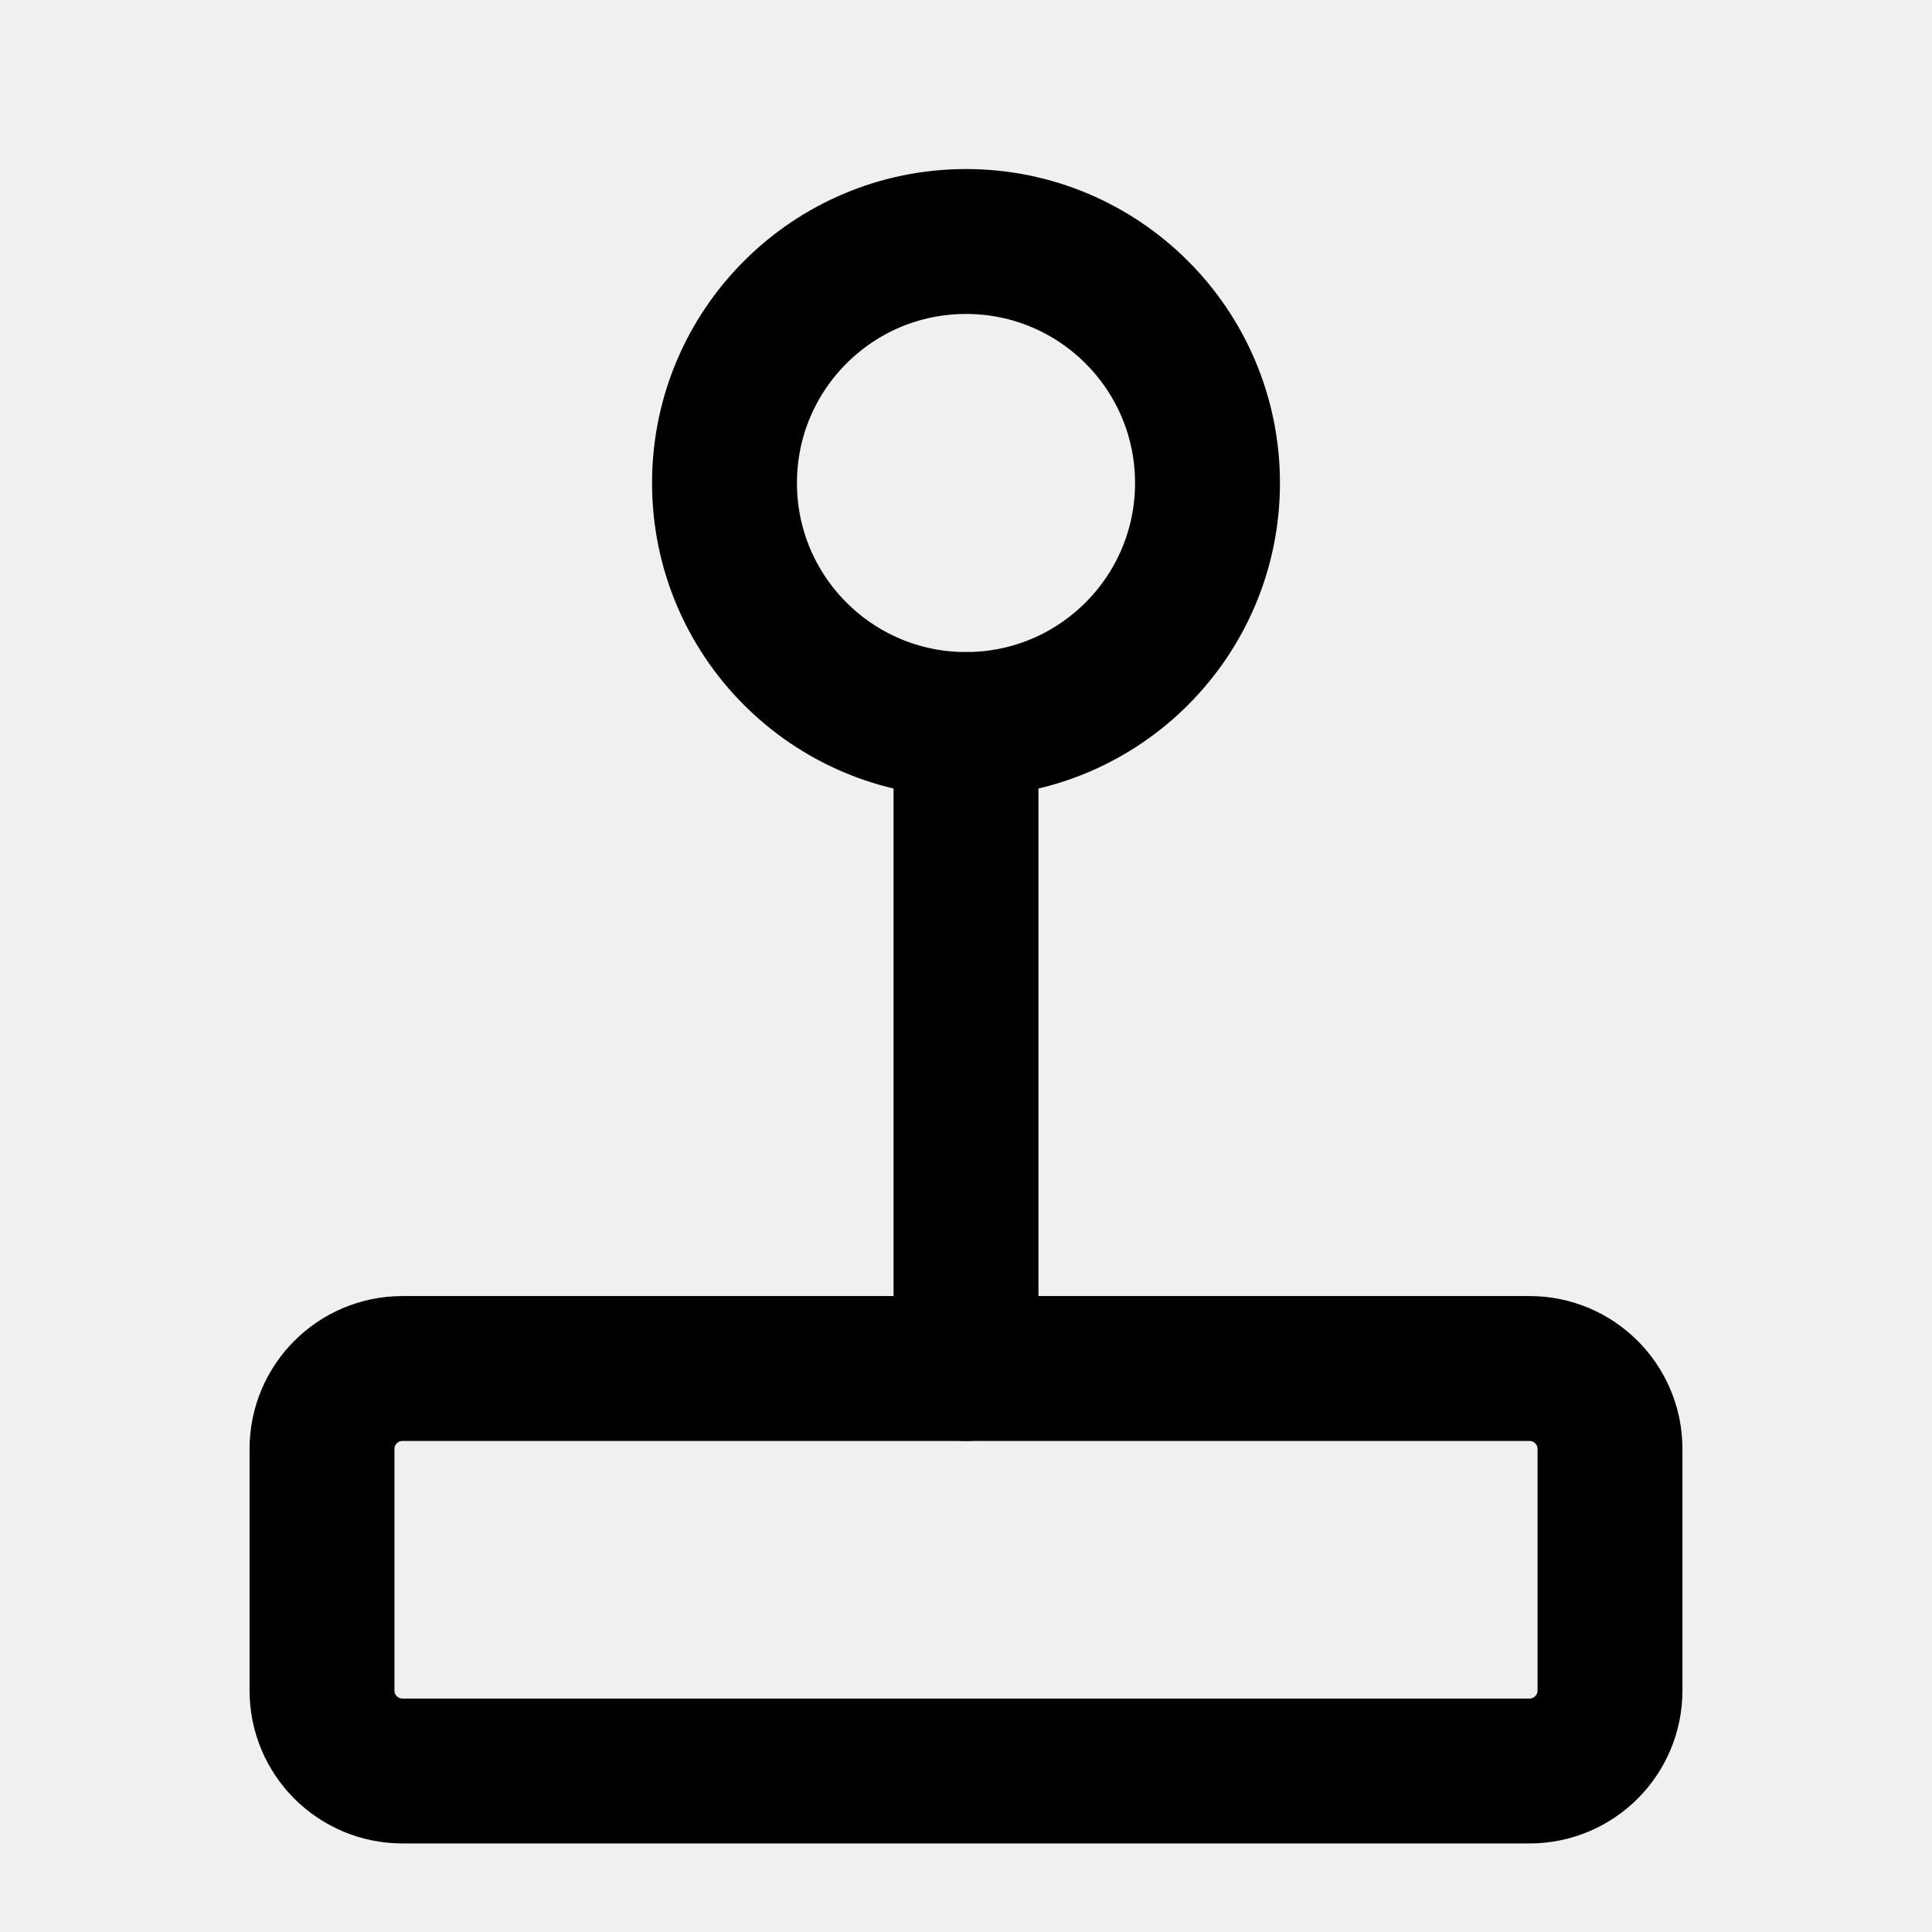
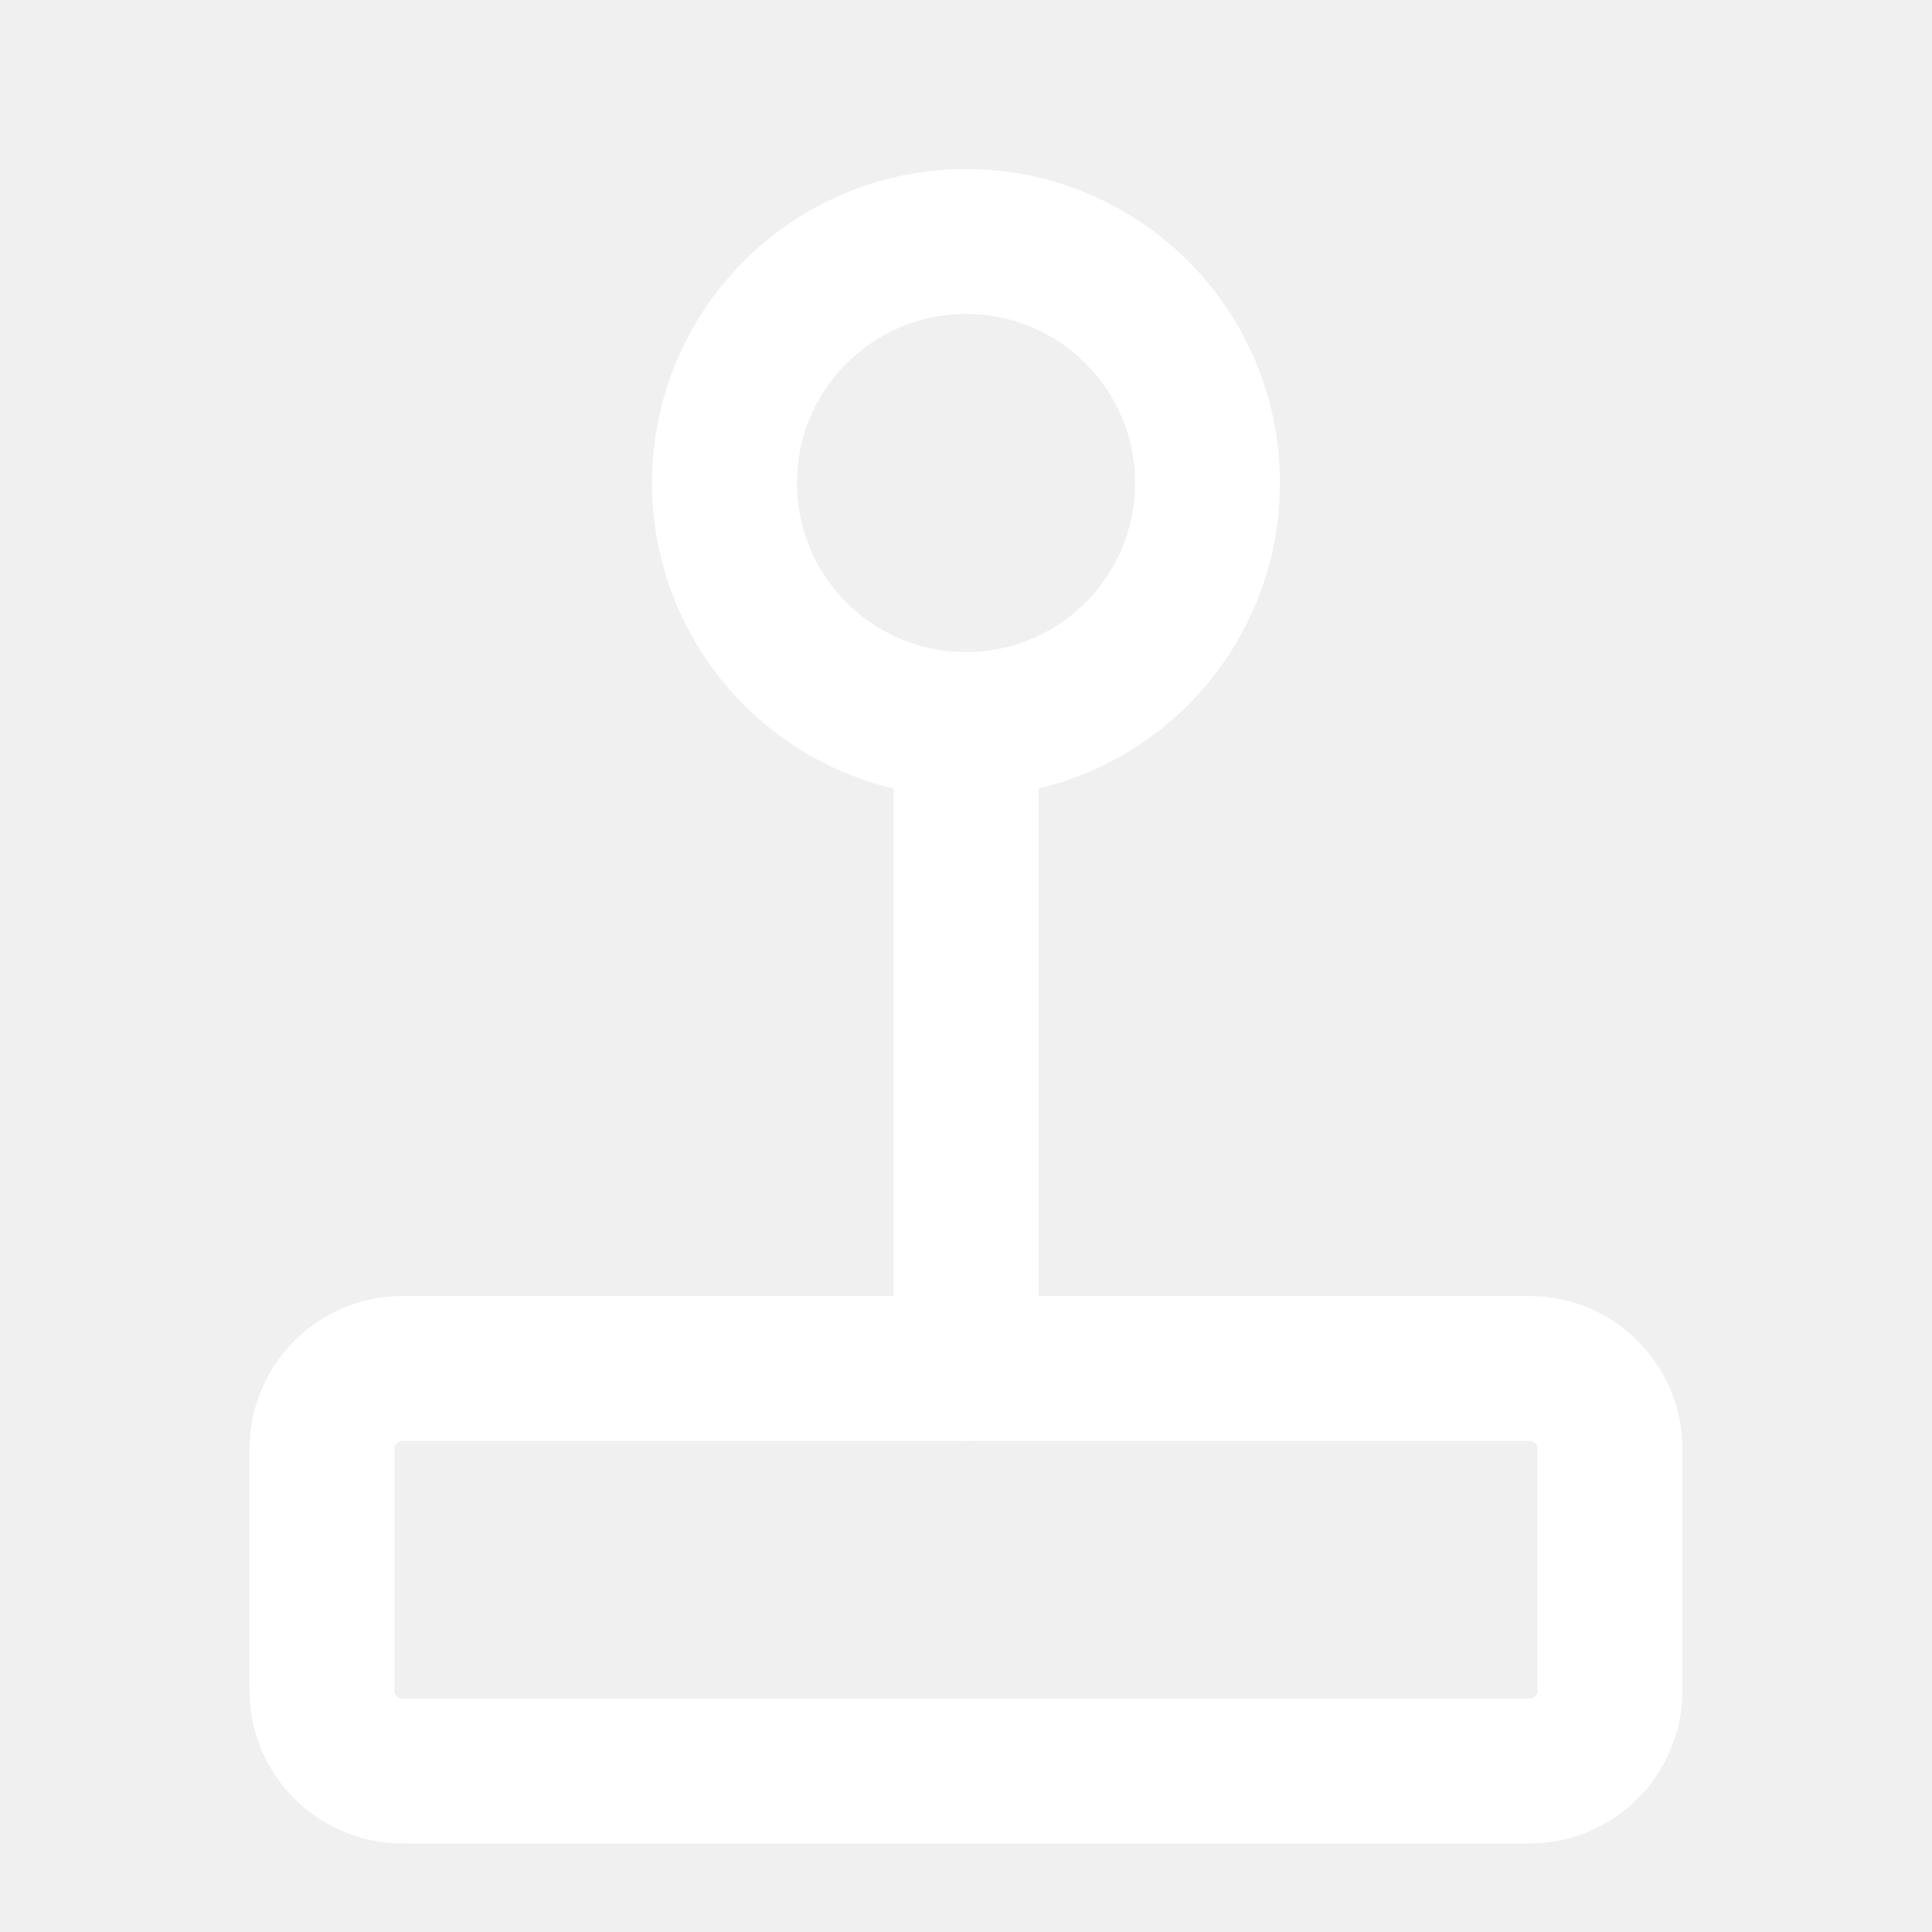
- <svg xmlns="http://www.w3.org/2000/svg" viewBox="0 0 24 24" fill="none" stroke="currentColor" stroke-width="1.8" stroke-linecap="round" stroke-linejoin="round">
+ <svg xmlns="http://www.w3.org/2000/svg" viewBox="0 0 24 24" fill="none" stroke="#ffffff" stroke-width="1.8" stroke-linecap="round" stroke-linejoin="round">
  <circle cx="12" cy="6" r="3" />
  <line x1="12" y1="9" x2="12" y2="17" />
  <rect x="4" y="17" width="16" height="5" rx="1" />
</svg>
